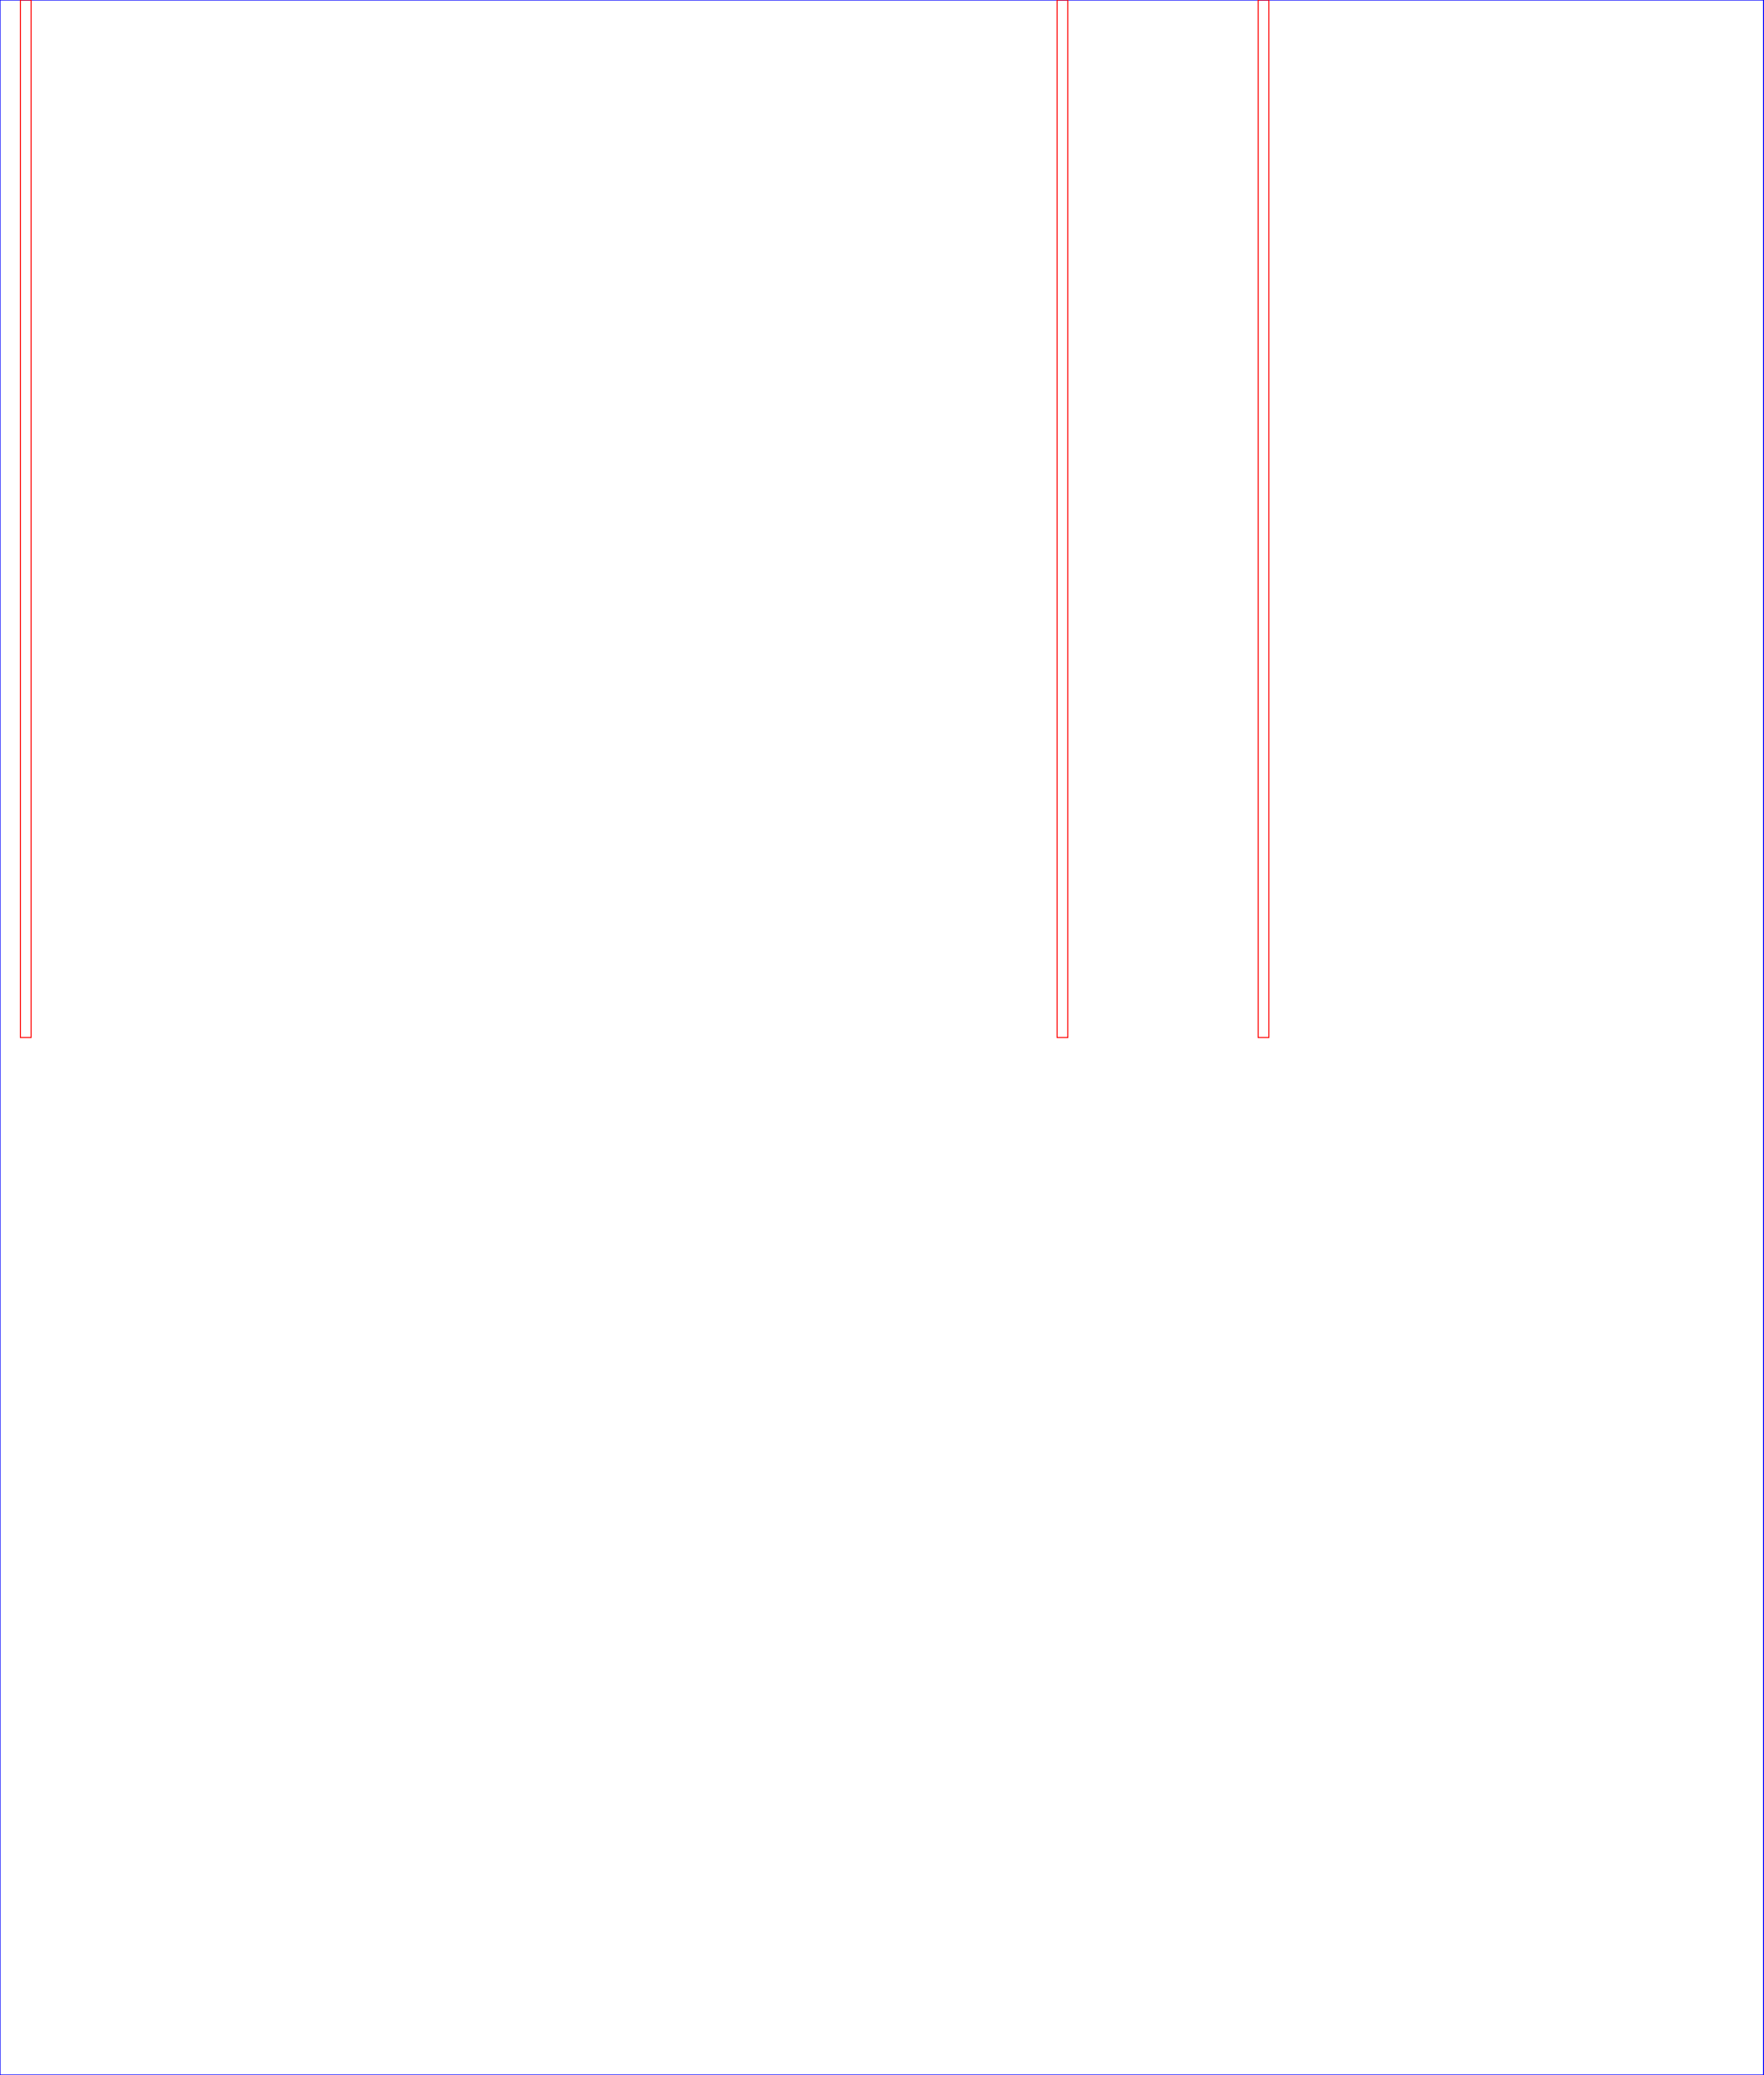
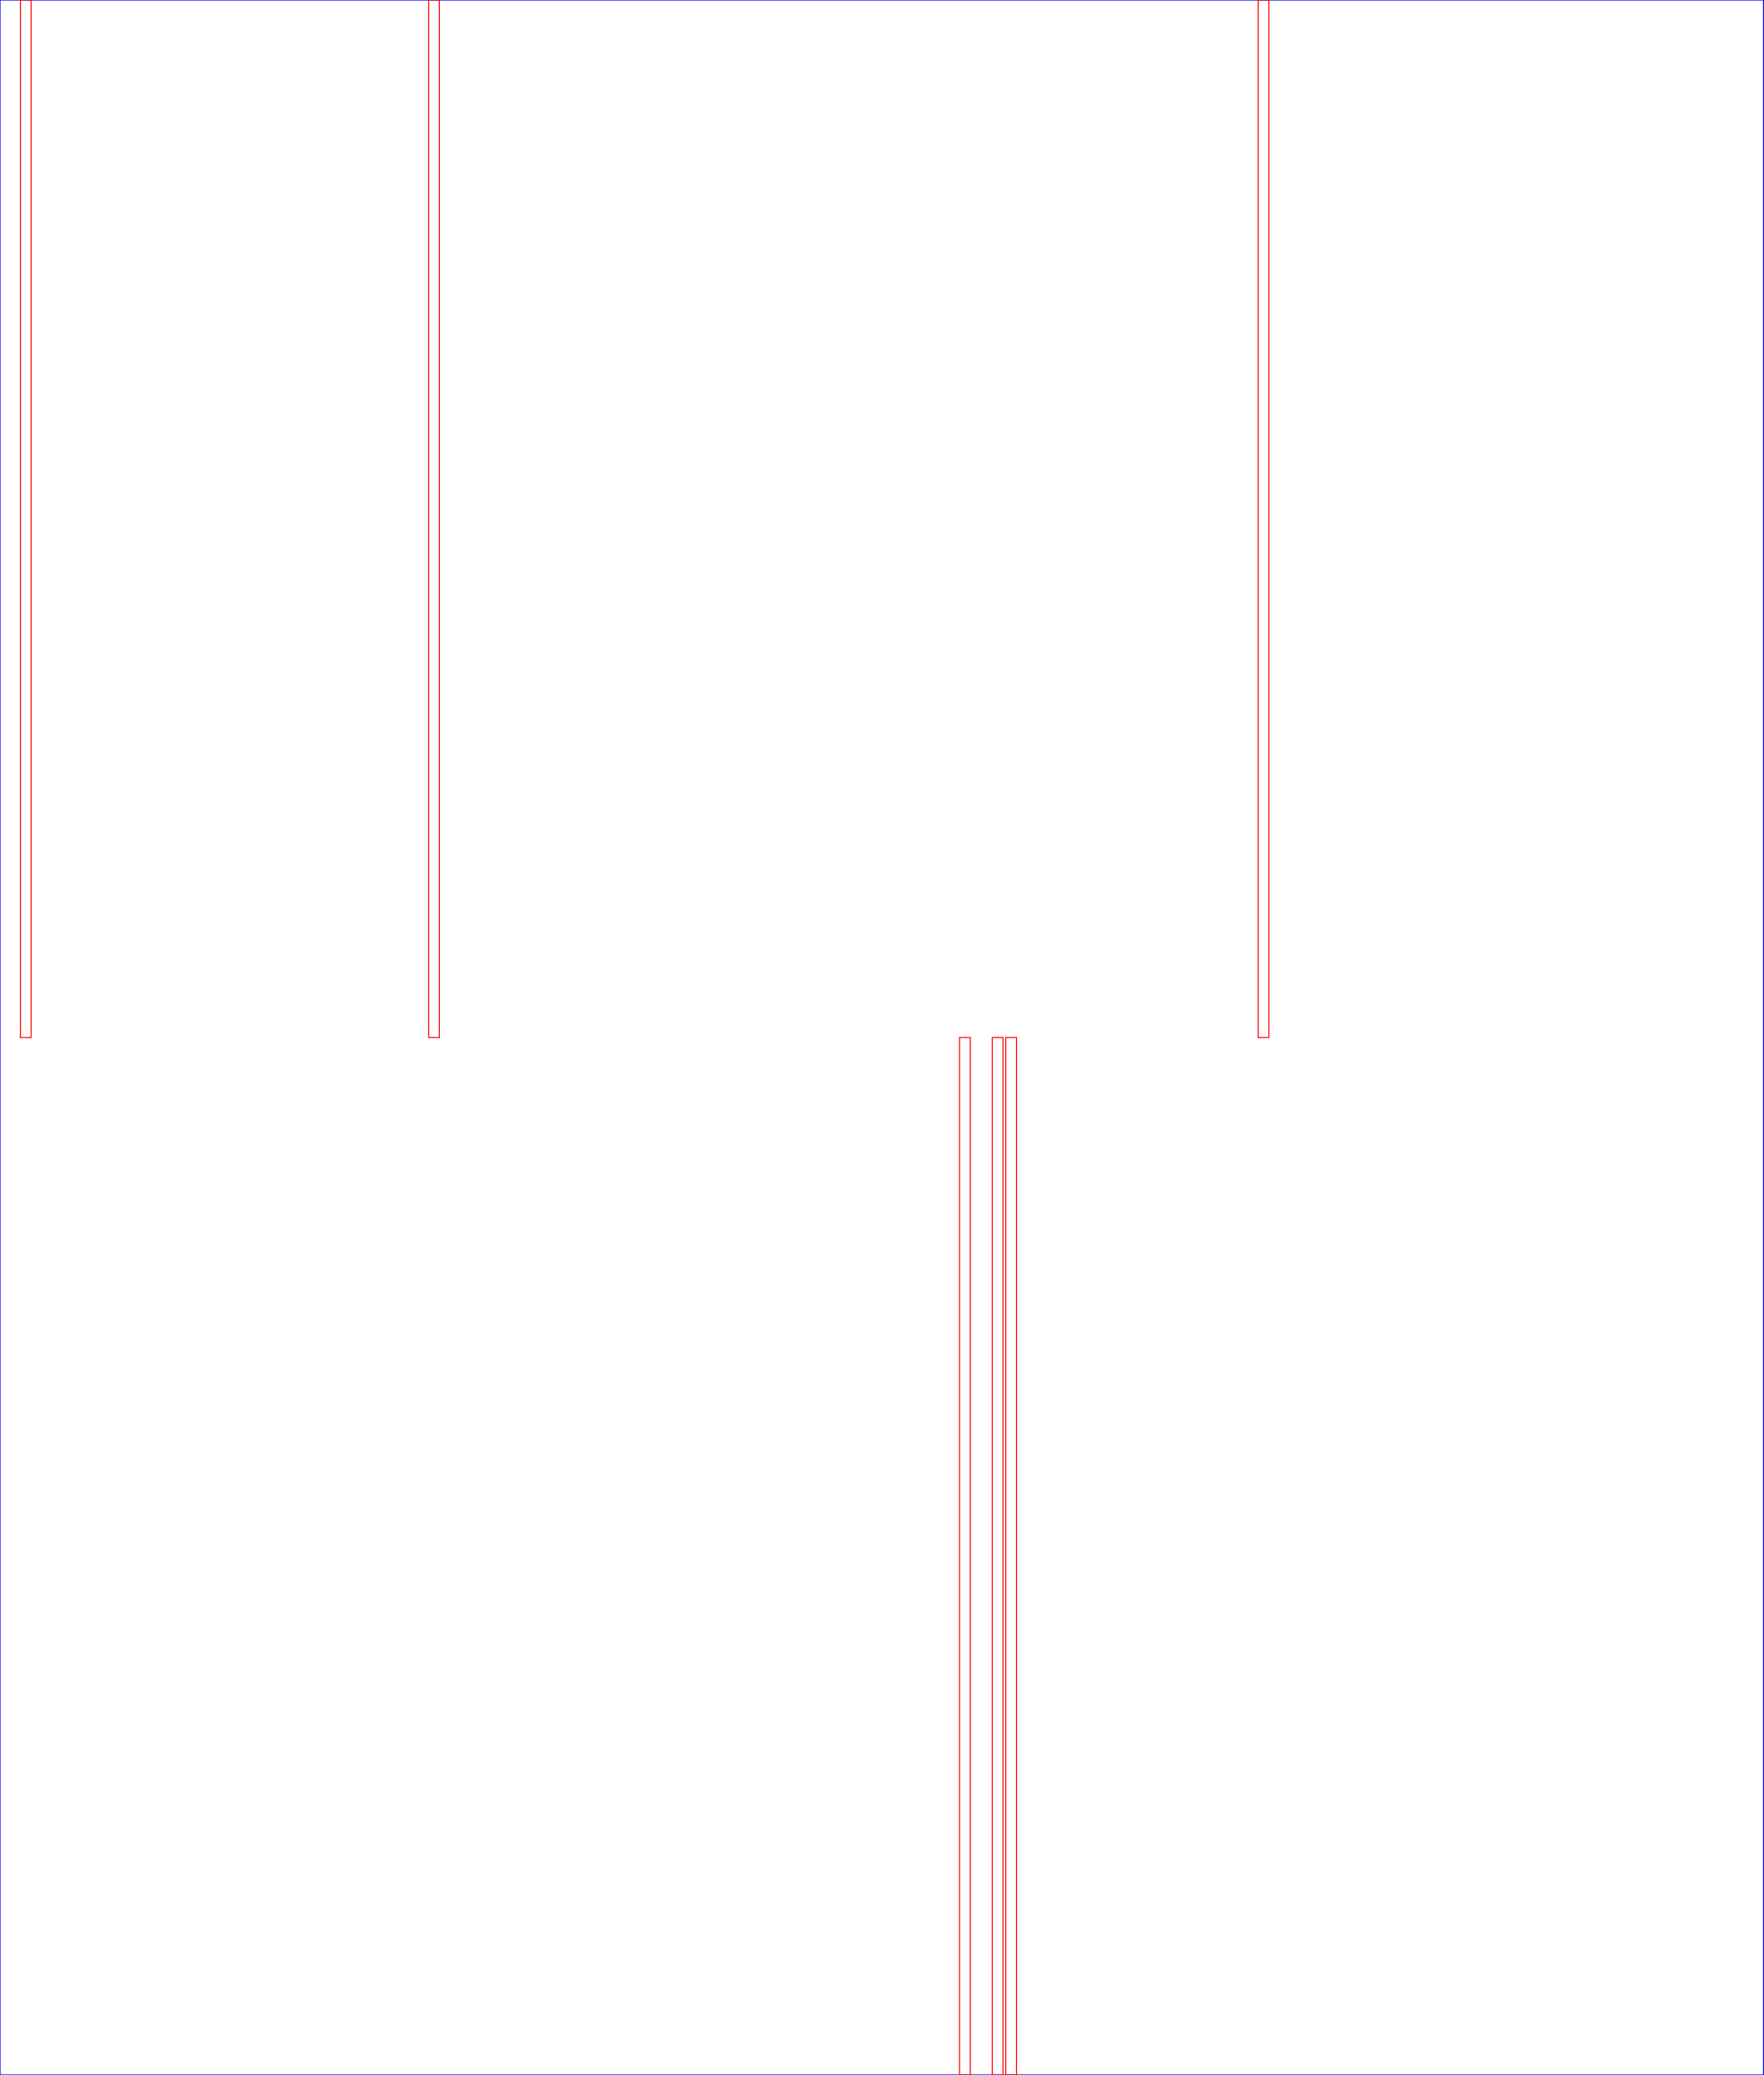
<svg xmlns="http://www.w3.org/2000/svg" baseProfile="full" height="600mm" version="1.1" viewBox="0 0 509.866 600" width="509.866mm">
  <defs />
  <g fill="none" id="outline" stroke="blue" stroke-width="0.3">
    <polygon points="0.0,600 509.866,600 509.866,0.0 0.0,0.0 0.0,600" />
  </g>
  <g fill="none" id="slot" stroke="red" stroke-width="0.3">
+     <polygon points="286.881,600 289.981,600 289.981,300 286.881,300 286.881,600" />
    <polygon points="5.894,300 8.994,300 8.994,0.0 5.894,0.0 5.894,300" />
    <polygon points="363.751,300 366.851,300 366.851,0.0 363.751,0.0 363.751,300" />
-     <polygon points="305.622,300 308.722,300 308.722,0.0 305.622,0.0 305.622,300" />
+     <polygon points="123.938,300 127.038,300 127.038,0.0 123.938,0.0 123.938,300" />
+     <polygon points="277.414,600 280.514,600 280.514,300 277.414,300 277.414,600" />
+     <polygon points="290.785,600 293.885,600 293.885,300 290.785,300 290.785,600" />
  </g>
  <g fill="#66bb66" fill-opacity="0.25" id="piece" stroke="green" stroke-width="0.3" />
</svg>
